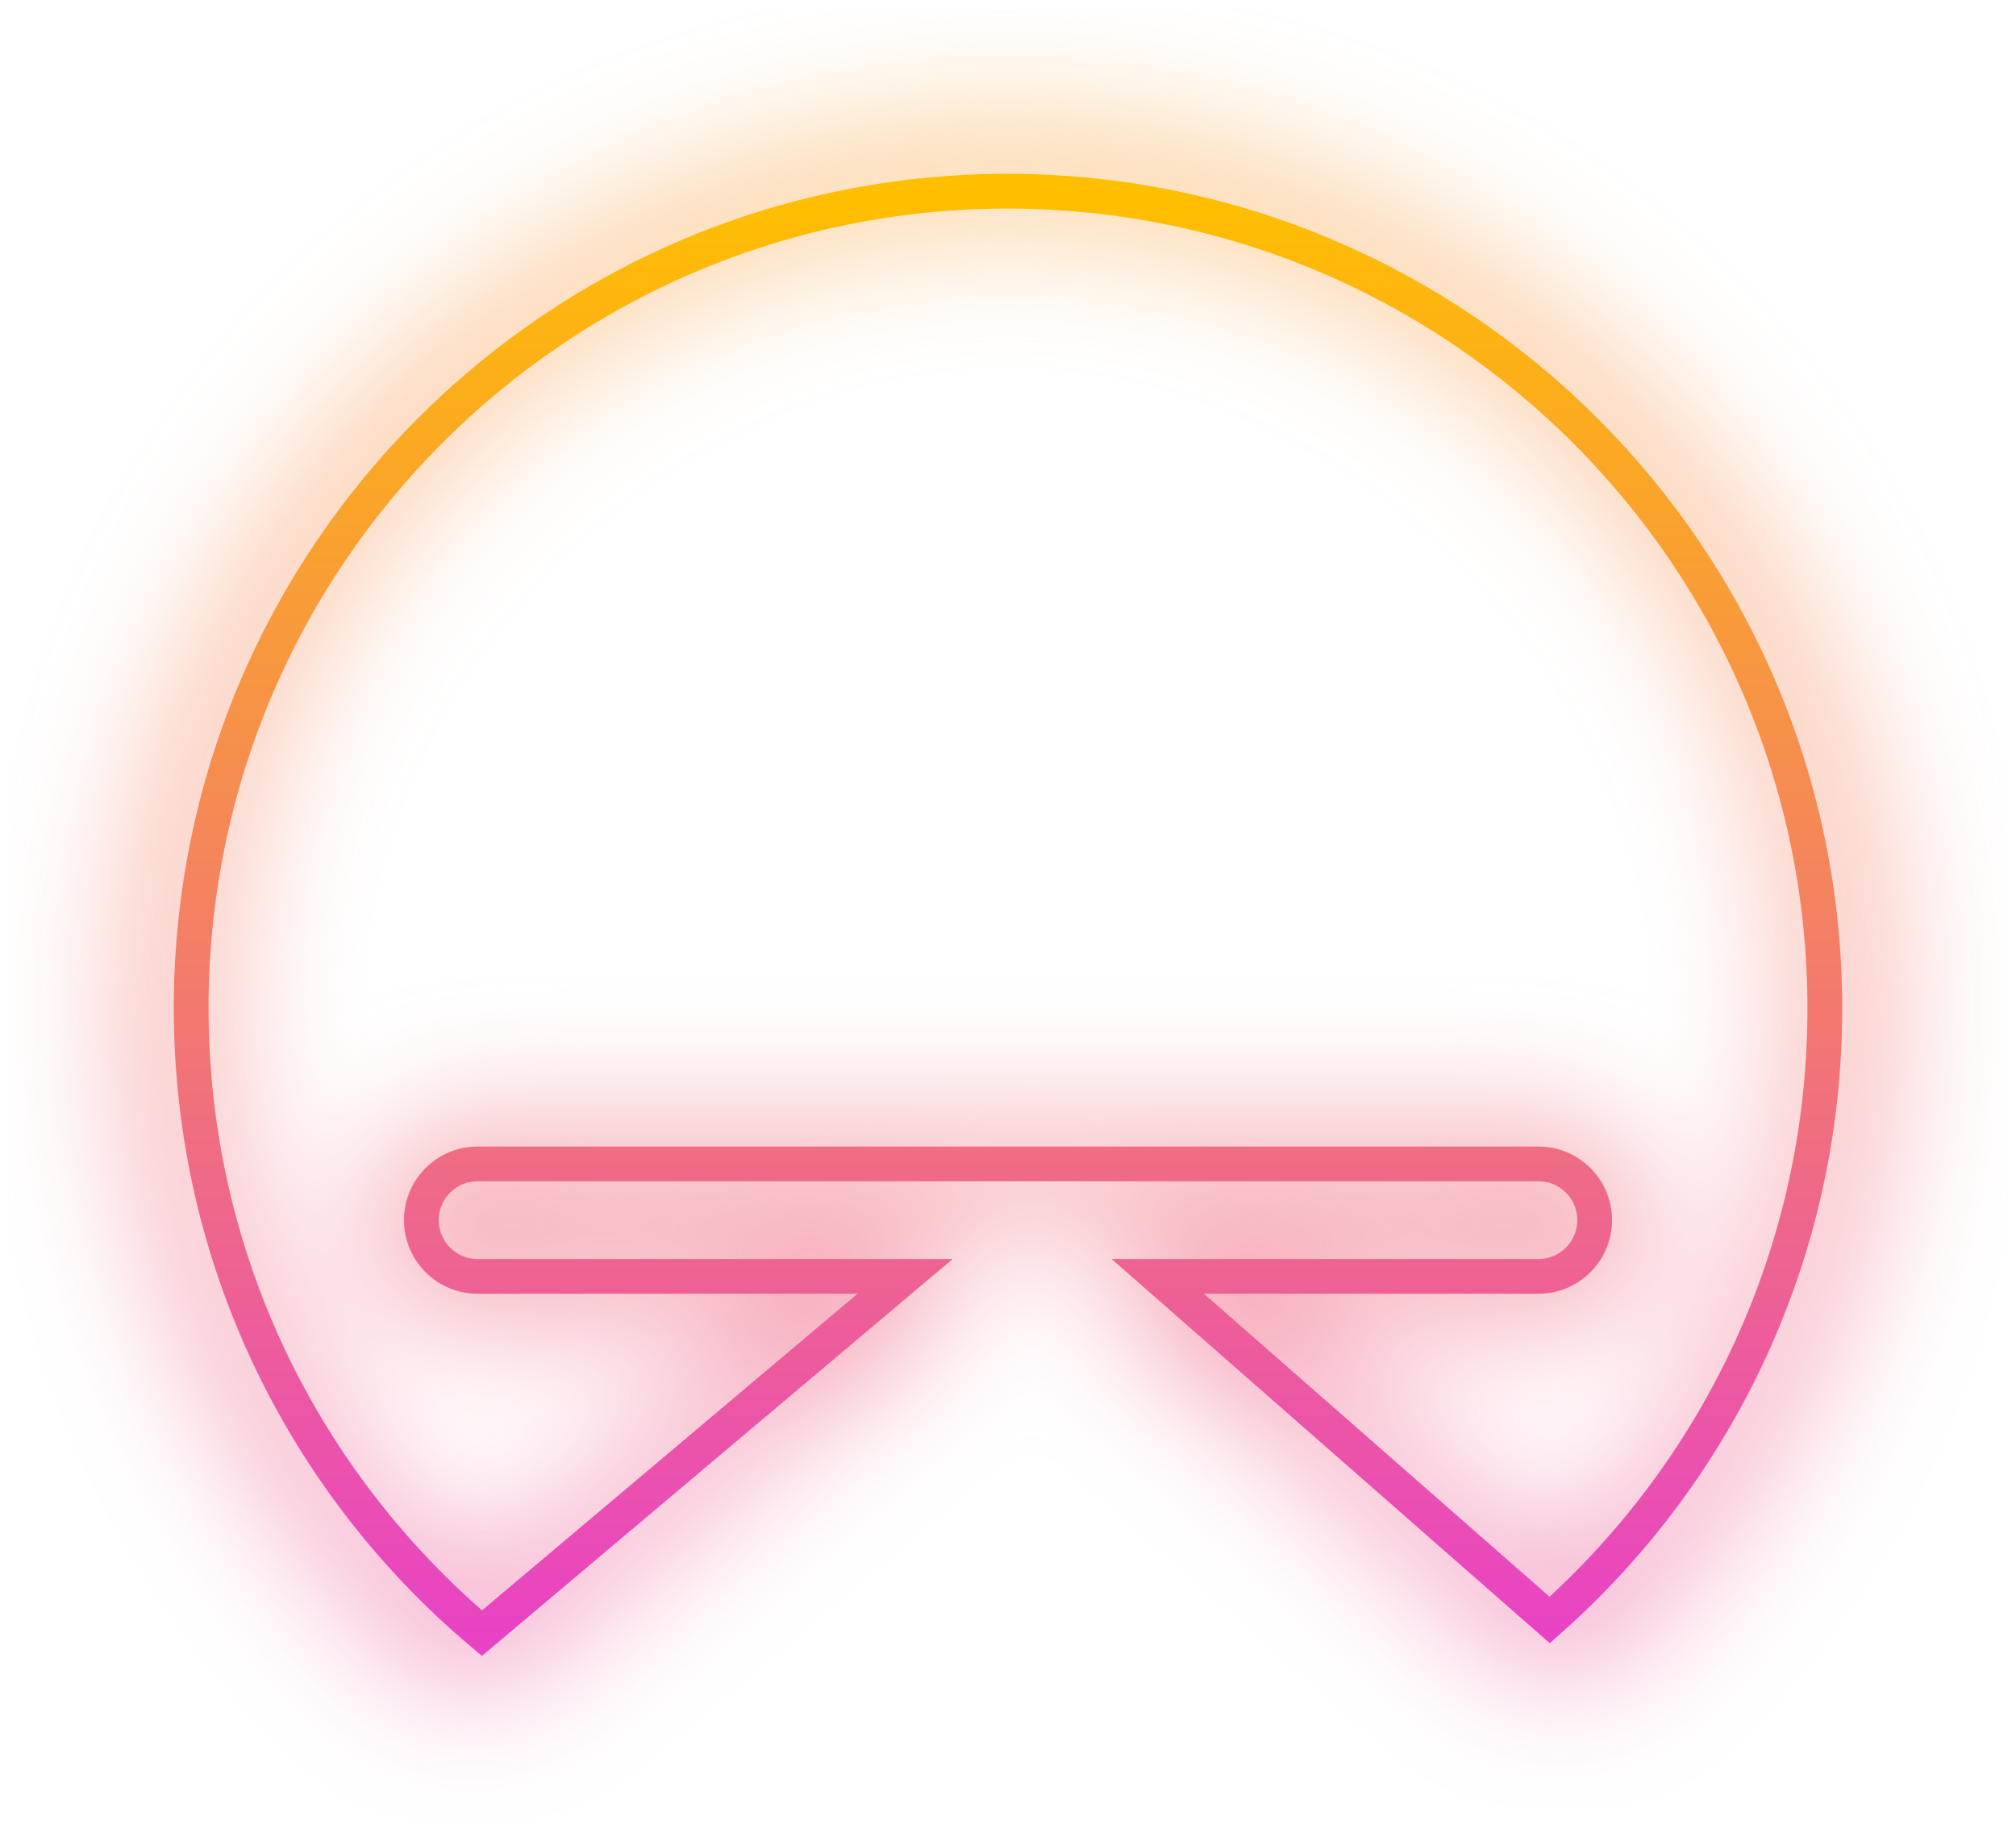
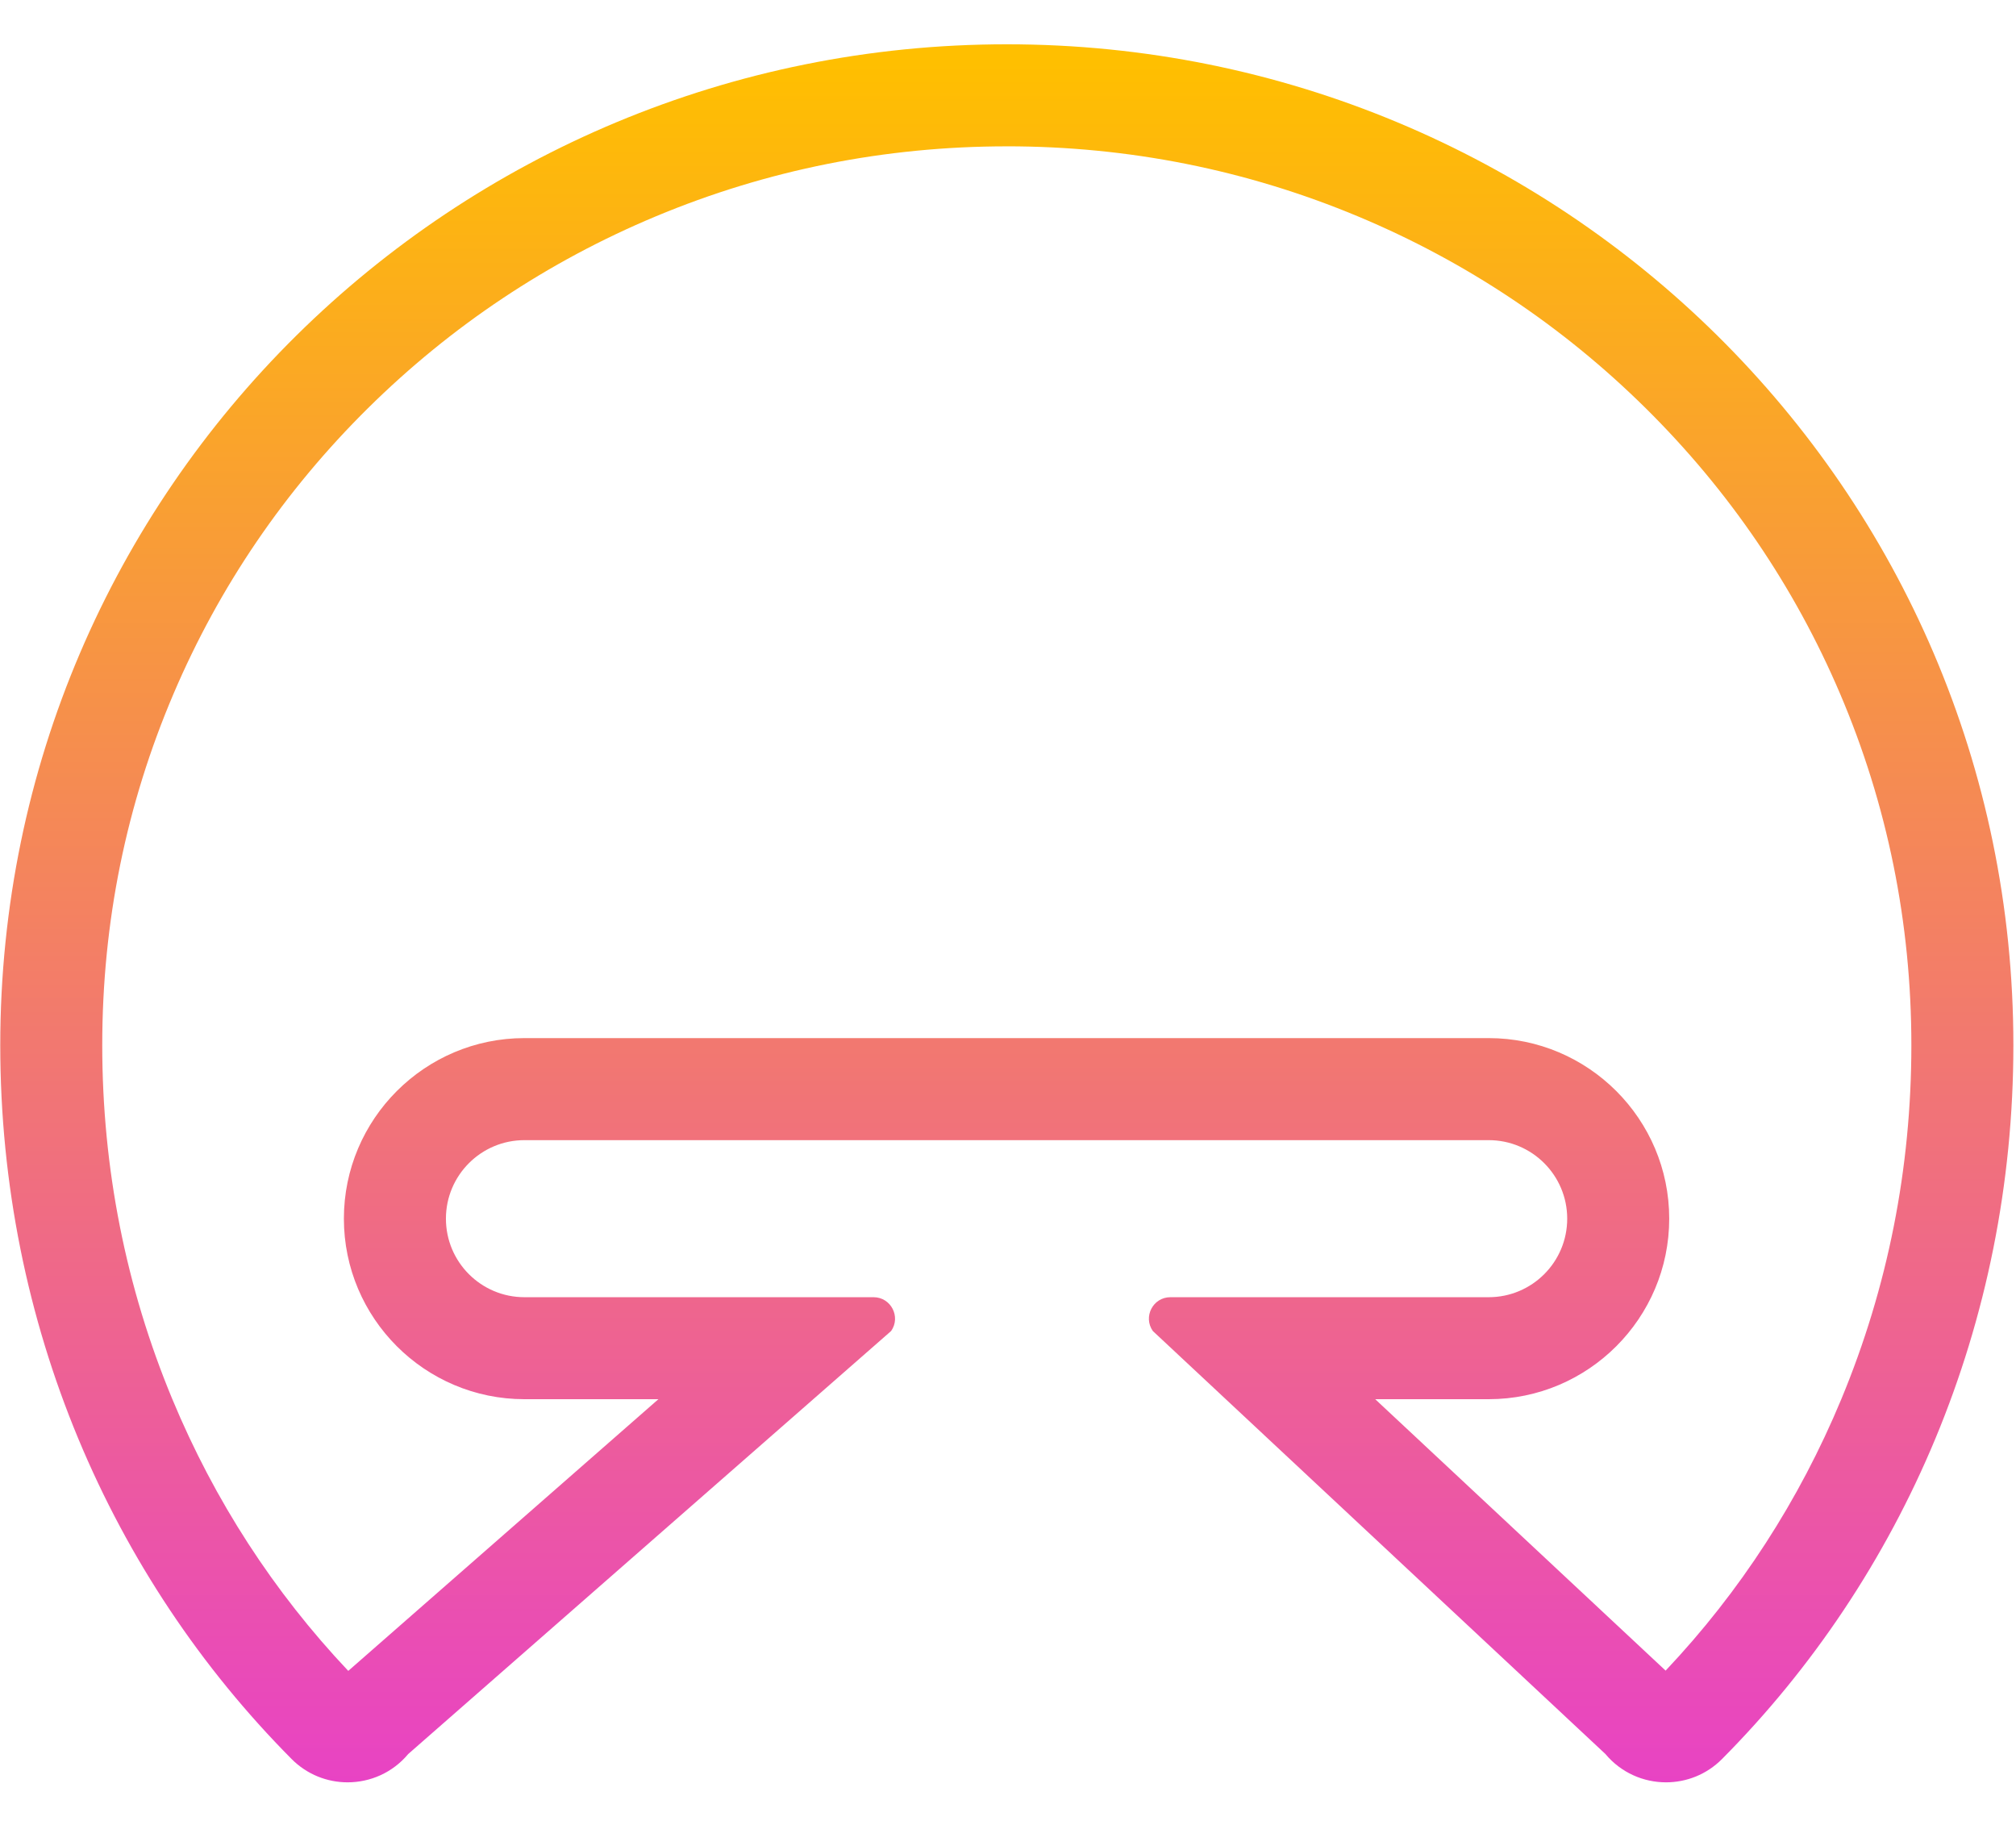
- <svg xmlns="http://www.w3.org/2000/svg" width="116" height="105" viewBox="0 0 116 105" fill="none">
-   <g filter="url(#filter0_f)">
-     <path d="M106 58.025C106 72.329 99.74 85.168 89.832 93.957L66.802 73.765H89.172C90.981 73.765 92.474 72.3 92.474 70.462C92.474 68.652 91.01 67.159 89.172 67.159H26.828C25.019 67.159 23.526 68.623 23.526 70.462C23.526 72.271 24.99 73.765 26.828 73.765H51.955L27.086 94.732C16.634 85.915 10 72.731 10 57.996C10 31.485 31.48 10 57.986 10C84.491 10.029 106 31.513 106 58.025Z" stroke="url(#paint0_linear)" stroke-width="3" stroke-miterlimit="10" />
-   </g>
-   <path d="M105 58.024C105 72.03 98.87 84.602 89.169 93.208L66.618 73.436H88.523C90.294 73.436 91.756 72.002 91.756 70.202C91.756 68.43 90.322 66.968 88.523 66.968H27.477C25.706 66.968 24.244 68.402 24.244 70.202C24.244 71.974 25.678 73.436 27.477 73.436H52.081L27.73 93.967C17.495 85.333 11 72.424 11 57.996C11 32.037 32.033 11 57.986 11C83.939 11.028 105 32.065 105 58.024Z" stroke="url(#paint1_linear)" stroke-width="2" stroke-miterlimit="10" />
+ <svg xmlns="http://www.w3.org/2000/svg" width="116" height="105" viewBox="0 0 604 522" fill="none">
+   <path d="M301.651 31.473C338.118 31.473 373.507 38.535 406.845 52.465C439.137 65.961 468.132 85.288 493.042 109.916C518.007 134.6 537.6 163.37 551.273 195.421C565.461 228.679 572.651 264.116 572.651 300.76C572.651 337.613 565.589 373.292 551.659 406.815C539.047 437.153 521.361 464.483 499.025 488.129L412.017 406.815H446.014C475.838 406.815 500.103 382.549 500.103 352.726C500.103 322.902 475.838 298.637 446.014 298.637H157.118C127.295 298.637 103.029 322.902 103.029 352.726C103.029 382.549 127.295 406.815 157.118 406.815H197.261L104.34 488.21C81.981 464.539 64.262 437.185 51.635 406.815C37.704 373.3 30.634 337.613 30.634 300.768C30.634 263.923 37.825 228.679 52.013 195.429C65.686 163.378 85.278 134.608 110.244 109.924C135.153 85.296 164.156 65.969 196.44 52.473C229.779 38.542 265.168 31.481 301.635 31.481M301.651 0.909C136.054 0.909 0.079 133.699 0.079 300.768C0.079 384.238 33.224 460.099 87.362 514.607C92.01 519.288 98.091 521.596 104.147 521.596C110.887 521.596 117.603 518.741 122.308 513.111L266.985 386.385C269.969 382.123 266.921 376.267 261.725 376.259H157.126C144.137 376.259 133.601 365.723 133.601 352.734C133.601 339.744 144.137 329.208 157.126 329.208H446.014C459.004 329.208 469.54 339.744 469.54 352.734C469.54 365.723 459.004 376.259 446.014 376.259H350.649C345.445 376.259 342.405 382.123 345.388 386.385L480.985 513.111C485.69 518.741 492.406 521.596 499.146 521.596C505.203 521.596 511.283 519.288 515.932 514.607C570.077 460.107 603.214 384.238 603.214 300.768C603.214 133.699 467.248 0.909 301.659 0.909L301.651 0.909Z" fill="url(#paint0_linear_339_161)" />
  <defs>
-     <filter id="filter0_f" x="0.5" y="0.5" width="115" height="104.195" filterUnits="userSpaceOnUse" color-interpolation-filters="sRGB">
-       <feFlood flood-opacity="0" result="BackgroundImageFix" />
-       <feBlend mode="normal" in="SourceGraphic" in2="BackgroundImageFix" result="shape" />
-       <feGaussianBlur stdDeviation="4" result="effect1_foregroundBlur" />
-     </filter>
-     <linearGradient id="paint0_linear" x1="58.075" y1="-29.286" x2="58.075" y2="124.404" gradientUnits="userSpaceOnUse">
-       <stop stop-color="#FFBF00" />
-       <stop offset="1" stop-color="#E843C4" />
-     </linearGradient>
-     <linearGradient id="paint1_linear" x1="58" y1="11" x2="58" y2="93.967" gradientUnits="userSpaceOnUse">
-       <stop stop-color="#FFBF00" />
+     <linearGradient id="paint0_linear_339_161" x1="301.643" y1="0.909" x2="301.643" y2="521.596" gradientUnits="userSpaceOnUse">
+       <stop offset="0.01" stop-color="#FFBF00" />
      <stop offset="1" stop-color="#E843C4" />
    </linearGradient>
  </defs>
</svg>
